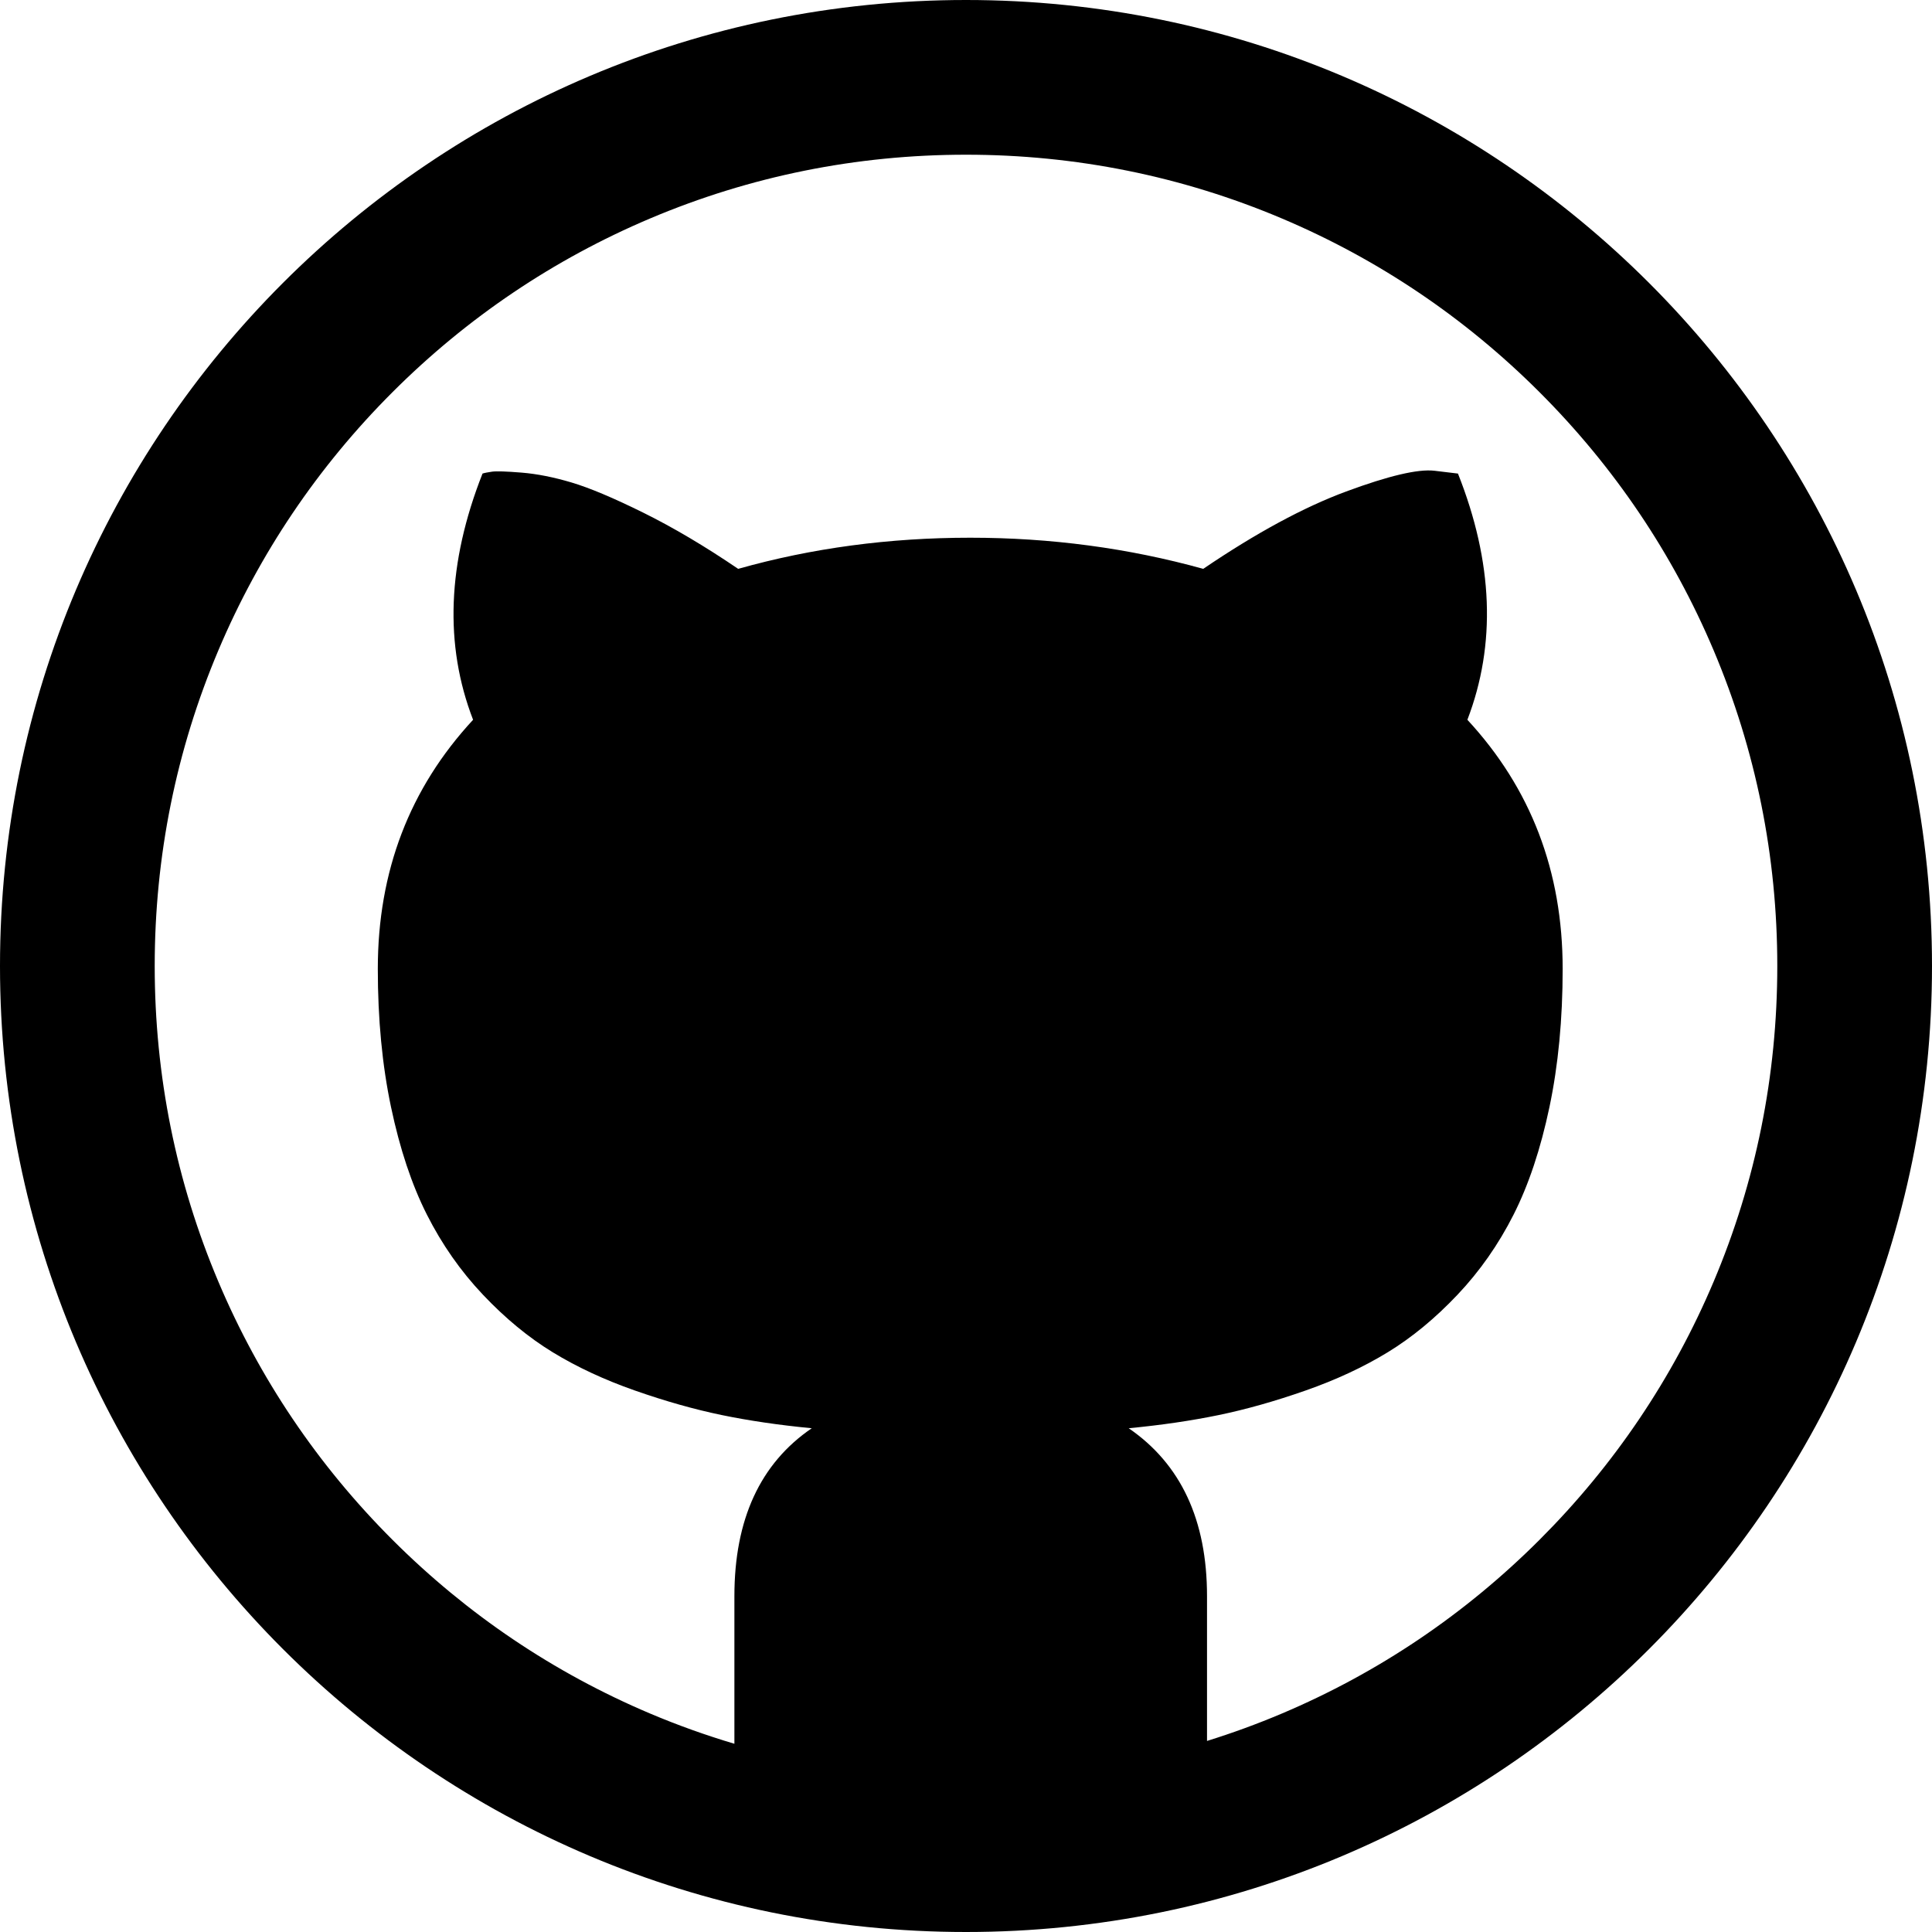
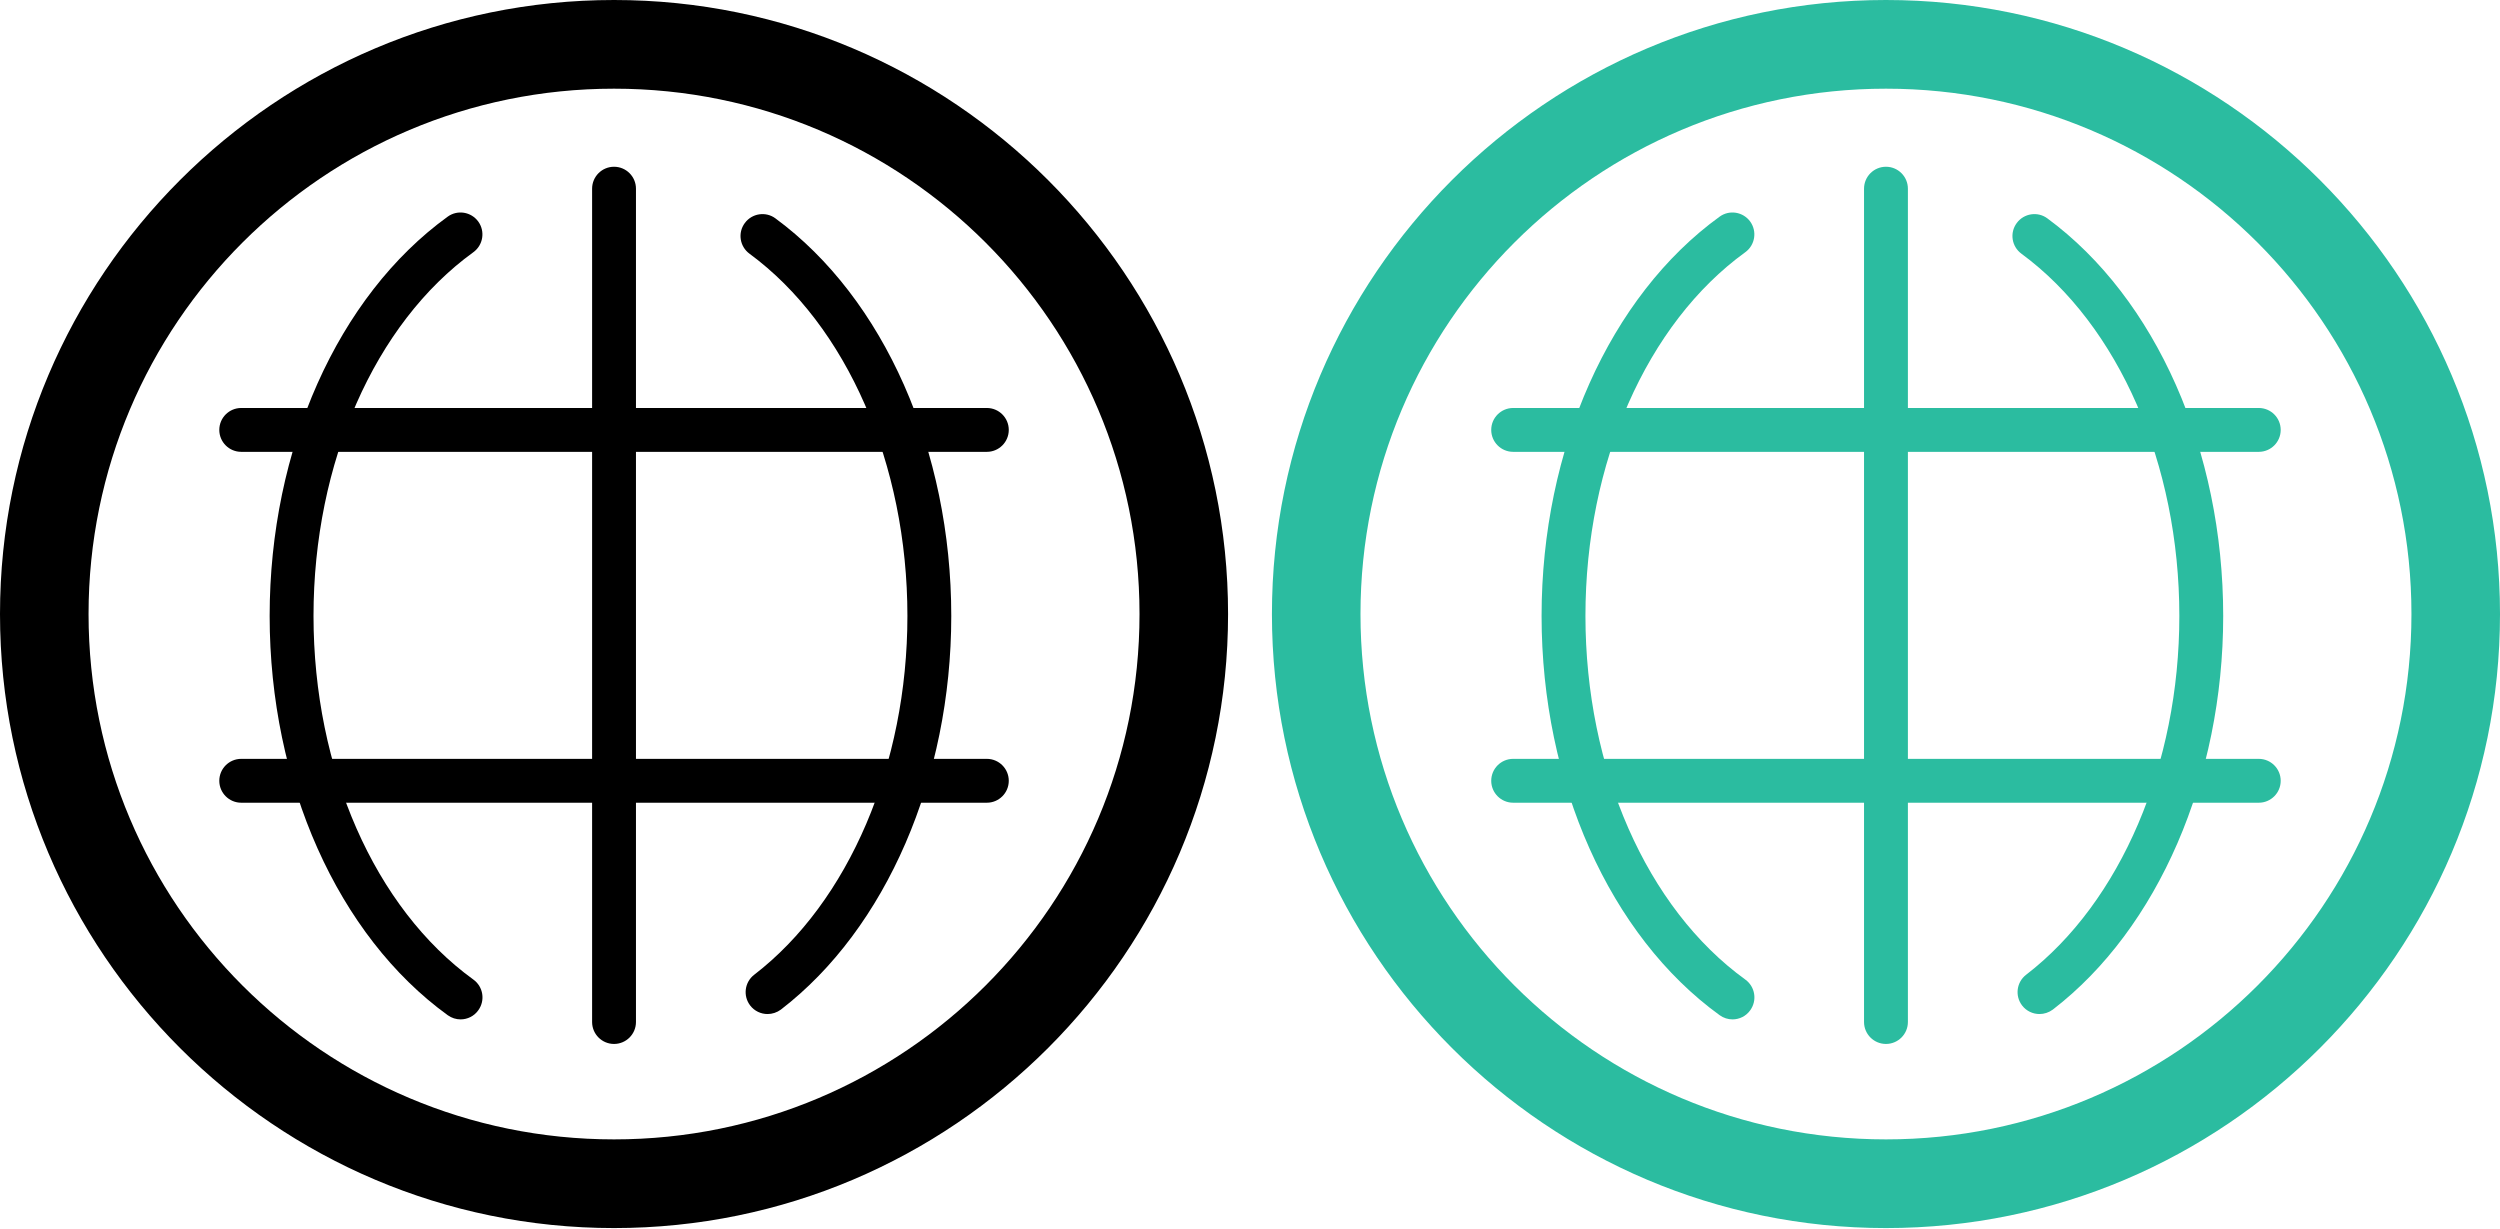
- <svg xmlns="http://www.w3.org/2000/svg" version="1.1" id="Capa_1" x="0px" y="0px" width="512px" height="512px" viewBox="0 0 512 512" style="enable-background:new 0 0 512 512;" xml:space="preserve">
+ <svg xmlns="http://www.w3.org/2000/svg" version="1.1" id="Layer_1" x="0px" y="0px" width="57px" height="28px" viewBox="0 0 57 28" enable-background="new 0 0 57 28" xml:space="preserve">
  <g>
-     <path d="M256,0C114.615,0,0,114.615,0,256s114.615,256,256,256s256-114.615,256-256S397.385,0,256,0z M408.027,408.027   c-19.76,19.759-42.756,35.267-68.354,46.094c-6.502,2.75-13.105,5.164-19.801,7.246V423c0-20.167-6.916-35-20.75-44.5   c8.668-0.833,16.625-2,23.875-3.5s14.918-3.667,23-6.5c8.084-2.833,15.334-6.208,21.75-10.125c6.418-3.917,12.584-9,18.5-15.25   c5.918-6.25,10.875-13.333,14.875-21.25s7.168-17.417,9.5-28.5c2.334-11.083,3.5-23.292,3.5-36.625c0-25.833-8.416-47.833-25.25-66   c7.668-20,6.834-41.75-2.5-65.25l-6.25-0.75c-4.332-0.5-12.125,1.333-23.375,5.5s-23.875,11-37.875,20.5   c-19.832-5.5-40.416-8.25-61.749-8.25c-21.5,0-42,2.75-61.5,8.25c-8.833-6-17.208-10.958-25.125-14.875s-14.25-6.583-19-8   s-9.167-2.292-13.25-2.625s-6.708-0.417-7.875-0.25s-2,0.333-2.5,0.5c-9.333,23.667-10.167,45.417-2.5,65.25   c-16.833,18.167-25.25,40.167-25.25,66c0,13.333,1.167,25.542,3.5,36.625s5.5,20.583,9.5,28.5s8.958,15,14.875,21.25   s12.083,11.333,18.5,15.25s13.667,7.292,21.75,10.125s15.75,5,23,6.5s15.208,2.667,23.875,3.5c-13.667,9.333-20.5,24.167-20.5,44.5   v39.115c-7.549-2.247-14.99-4.902-22.3-7.994c-25.597-10.827-48.594-26.335-68.353-46.094   c-19.758-19.758-35.267-42.756-46.093-68.354C46.679,313.195,41,285.043,41,256s5.679-57.195,16.879-83.675   c10.827-25.597,26.335-48.594,46.093-68.353c19.758-19.759,42.756-35.267,68.353-46.093C198.805,46.679,226.957,41,256,41   s57.195,5.679,83.676,16.879c25.598,10.827,48.594,26.335,68.354,46.093c19.758,19.758,35.266,42.756,46.092,68.353   C465.32,198.805,471,226.957,471,256s-5.68,57.195-16.879,83.675C443.295,365.271,427.785,388.27,408.027,408.027z" />
+     <path fill="#2BBCA0" d="M46.5,23.12c-0.149,0-0.298-0.067-0.396-0.195c-0.168-0.219-0.127-0.533,0.092-0.701   c2.154-1.657,3.493-4.791,3.493-8.18c0-3.46-1.38-6.626-3.601-8.26c-0.223-0.164-0.271-0.477-0.106-0.699   c0.164-0.223,0.479-0.269,0.698-0.106c2.473,1.819,4.009,5.293,4.009,9.066c0,3.692-1.488,7.131-3.884,8.973   C46.714,23.086,46.606,23.12,46.5,23.12z" />
+     <path fill="#2BBCA0" d="M39.502,23.242c-0.102,0-0.204-0.031-0.293-0.095c-2.504-1.811-4.061-5.299-4.061-9.104   c0-3.803,1.555-7.291,4.059-9.103c0.223-0.162,0.535-0.112,0.698,0.112c0.161,0.224,0.111,0.536-0.112,0.698   c-2.248,1.626-3.645,4.804-3.645,8.292c0,3.489,1.397,6.667,3.646,8.293c0.224,0.162,0.273,0.475,0.112,0.698   C39.81,23.17,39.656,23.242,39.502,23.242z" />
+     <path fill="#2BBCA0" d="M43,23.802c-0.276,0-0.5-0.224-0.5-0.5v-19c0-0.276,0.224-0.5,0.5-0.5s0.5,0.224,0.5,0.5v19   C43.5,23.578,43.276,23.802,43,23.802z" />
+     <path fill="#2BBCA0" d="M51.5,10.302h-17c-0.276,0-0.5-0.224-0.5-0.5s0.224-0.5,0.5-0.5h17c0.276,0,0.5,0.224,0.5,0.5   S51.776,10.302,51.5,10.302z" />
+     <path fill="#2BBCA0" d="M51.5,18.302h-17c-0.276,0-0.5-0.224-0.5-0.5s0.224-0.5,0.5-0.5h17c0.276,0,0.5,0.224,0.5,0.5   S51.776,18.302,51.5,18.302z" />
+     <path fill="#2BBCA0" d="M43,2.022c6.617,0,11.981,5.363,11.981,11.979c0,6.614-5.364,11.977-11.981,11.977   s-11.981-5.363-11.981-11.977C31.019,7.385,36.383,2.022,43,2.022 M43,0c-7.72,0-14,6.281-14,14.001C29,21.72,35.28,28,43,28   c7.721,0,14-6.28,14-13.999C57,6.281,50.721,0,43,0L43,0z" />
  </g>
  <g>
- </g>
-   <g>
- </g>
-   <g>
- </g>
-   <g>
- </g>
-   <g>
- </g>
-   <g>
- </g>
-   <g>
- </g>
-   <g>
- </g>
-   <g>
- </g>
-   <g>
- </g>
-   <g>
- </g>
-   <g>
- </g>
-   <g>
- </g>
-   <g>
- </g>
-   <g>
- </g>
+     <path d="M17.5,23.12c-0.149,0-0.298-0.067-0.396-0.195c-0.168-0.219-0.127-0.533,0.092-0.701c2.154-1.657,3.493-4.791,3.493-8.18   c0-3.46-1.38-6.626-3.601-8.26c-0.223-0.164-0.271-0.477-0.106-0.699c0.164-0.223,0.479-0.269,0.698-0.106   c2.473,1.819,4.009,5.293,4.009,9.066c0,3.692-1.488,7.131-3.884,8.973C17.714,23.086,17.606,23.12,17.5,23.12z" />
+     <path d="M10.502,23.242c-0.102,0-0.204-0.031-0.293-0.095c-2.504-1.811-4.061-5.299-4.061-9.104c0-3.803,1.555-7.291,4.059-9.103   c0.223-0.162,0.535-0.112,0.698,0.112c0.161,0.224,0.111,0.536-0.112,0.698c-2.248,1.626-3.645,4.804-3.645,8.292   c0,3.489,1.397,6.667,3.646,8.293c0.224,0.162,0.273,0.475,0.112,0.698C10.81,23.17,10.656,23.242,10.502,23.242z" />
+     <path d="M14,23.802c-0.276,0-0.5-0.224-0.5-0.5v-19c0-0.276,0.224-0.5,0.5-0.5s0.5,0.224,0.5,0.5v19   C14.5,23.578,14.276,23.802,14,23.802z" />
+     <path d="M22.5,10.302h-17c-0.276,0-0.5-0.224-0.5-0.5s0.224-0.5,0.5-0.5h17c0.276,0,0.5,0.224,0.5,0.5S22.776,10.302,22.5,10.302z" />
+     <path d="M22.5,18.302h-17c-0.276,0-0.5-0.224-0.5-0.5s0.224-0.5,0.5-0.5h17c0.276,0,0.5,0.224,0.5,0.5S22.776,18.302,22.5,18.302z" />
+     <path d="M14,2.022c6.617,0,11.981,5.363,11.981,11.979c0,6.614-5.364,11.977-11.981,11.977S2.019,20.615,2.019,14.001   C2.019,7.385,7.383,2.022,14,2.022 M14,0C6.28,0,0,6.281,0,14.001C0,21.72,6.28,28,14,28c7.721,0,14-6.28,14-13.999   C28,6.281,21.721,0,14,0L14,0z" />
+   </g>
</svg>
